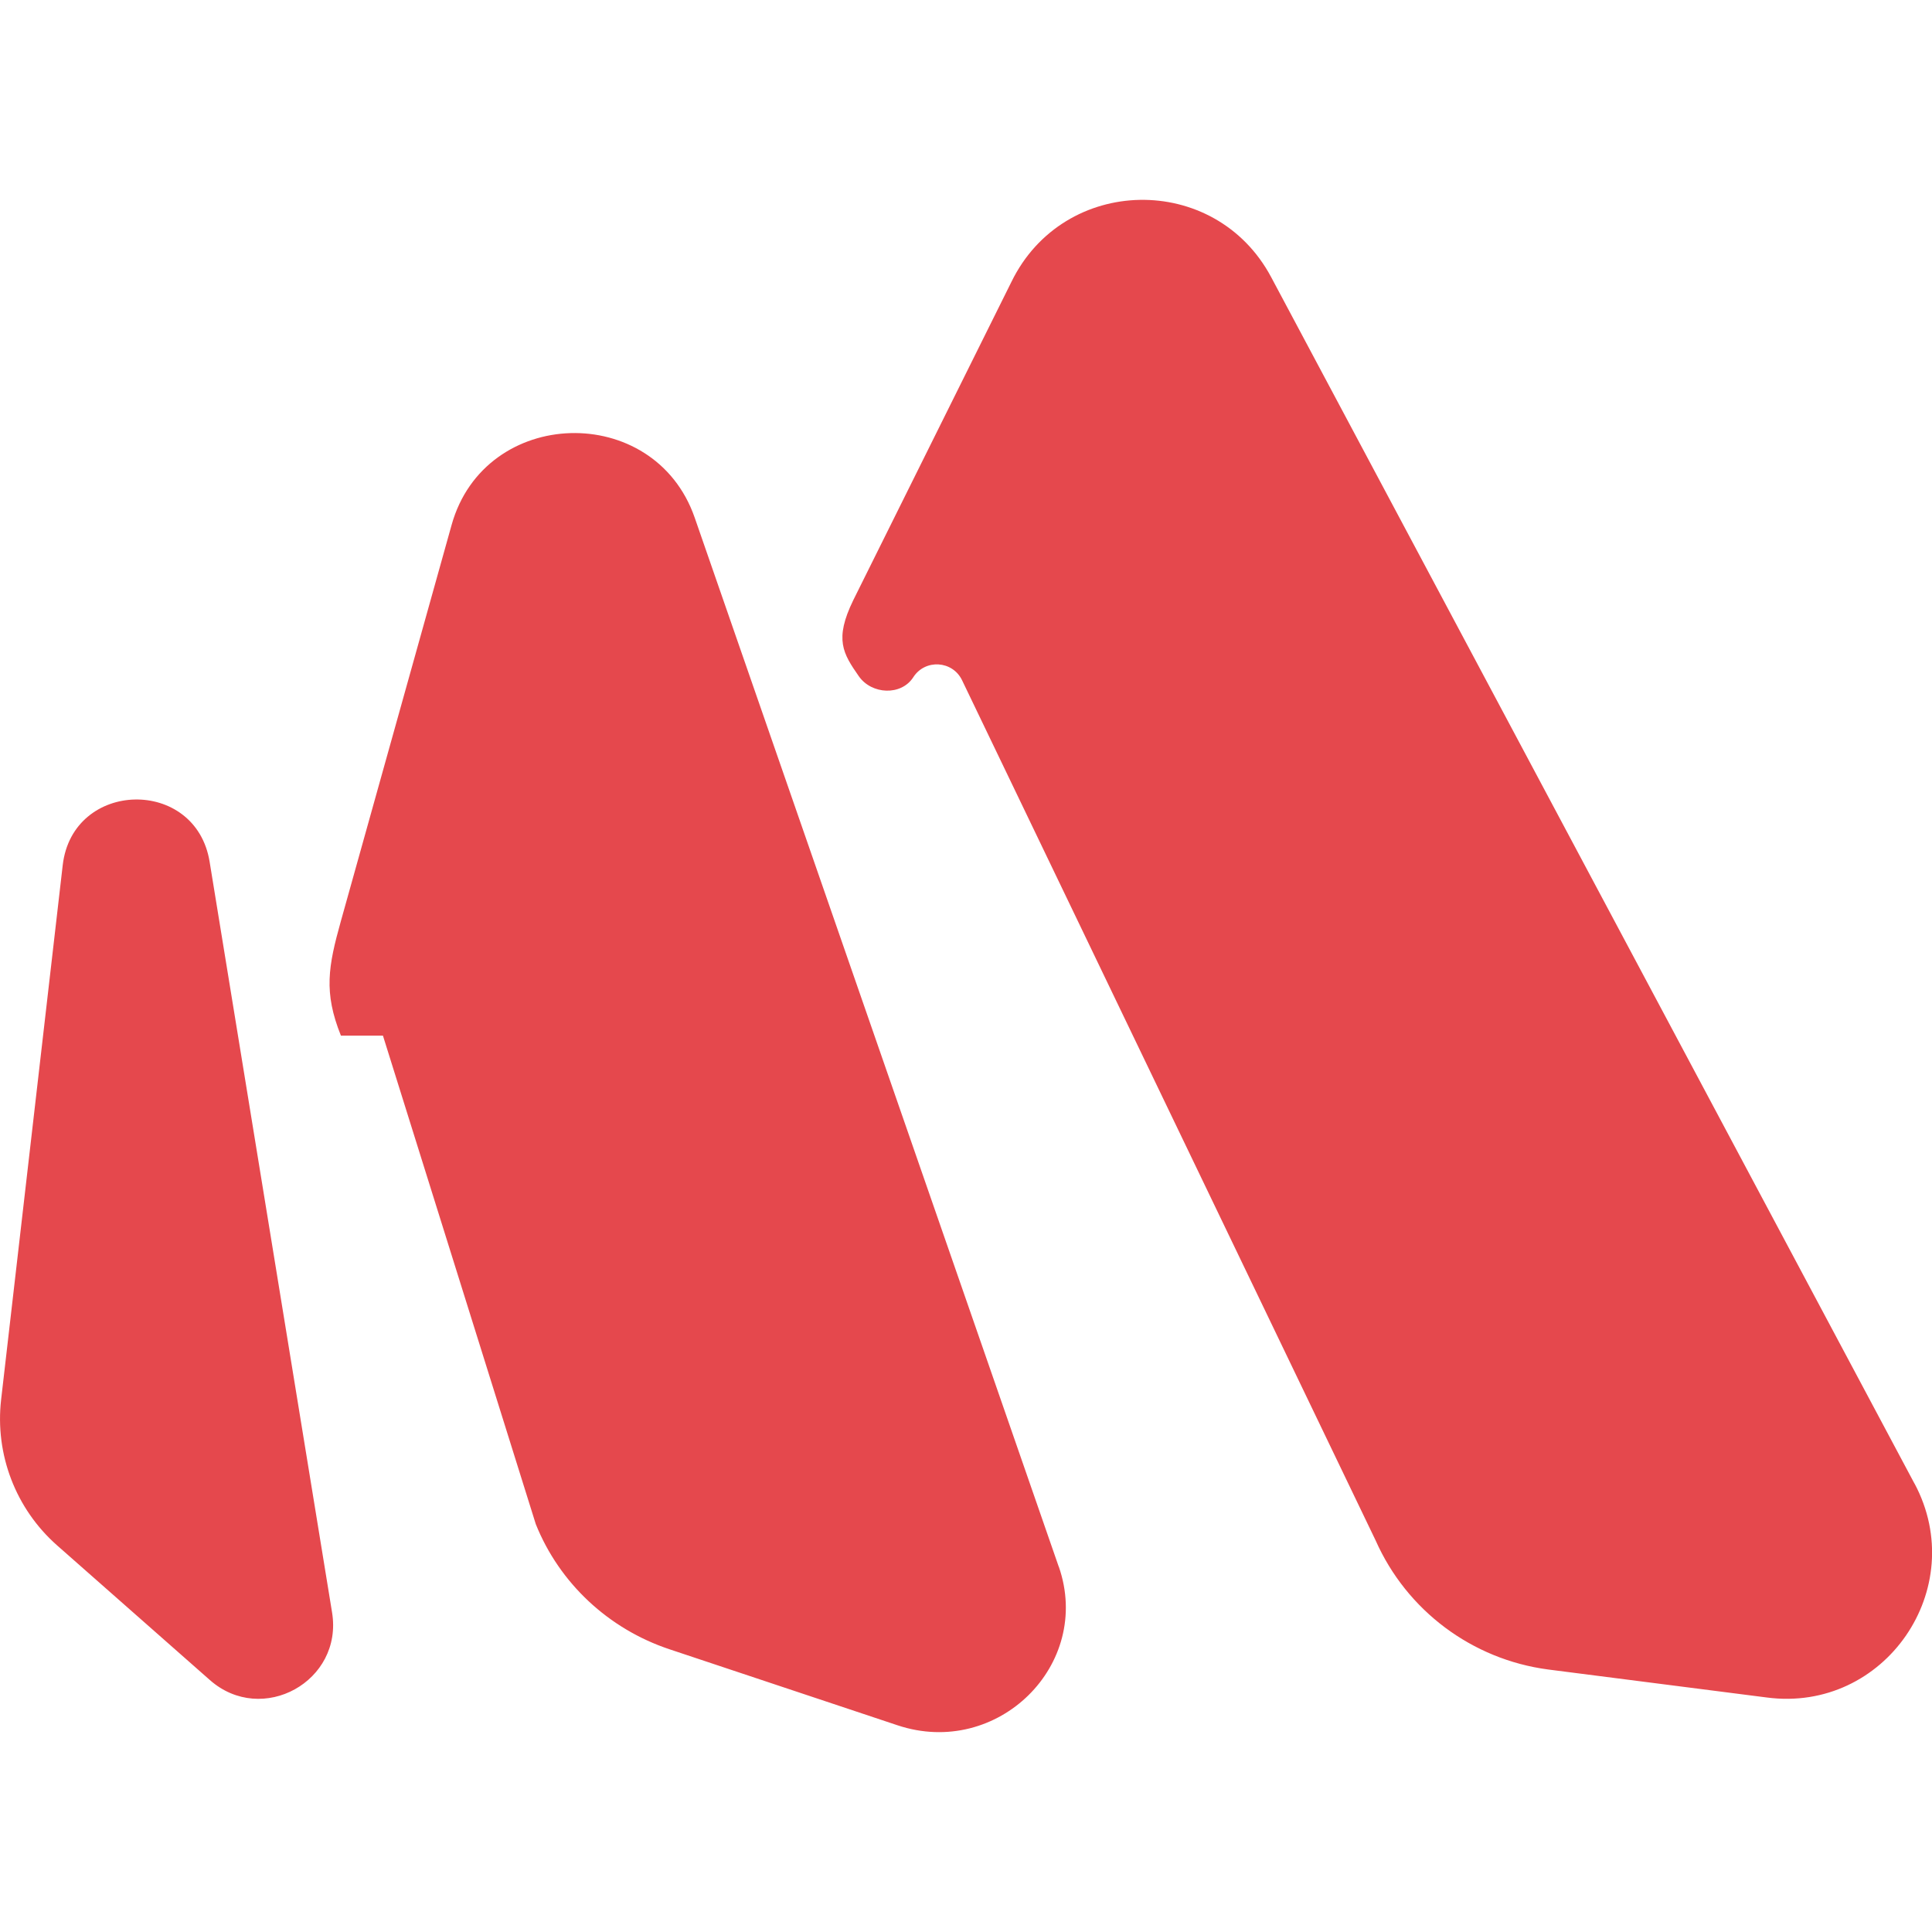
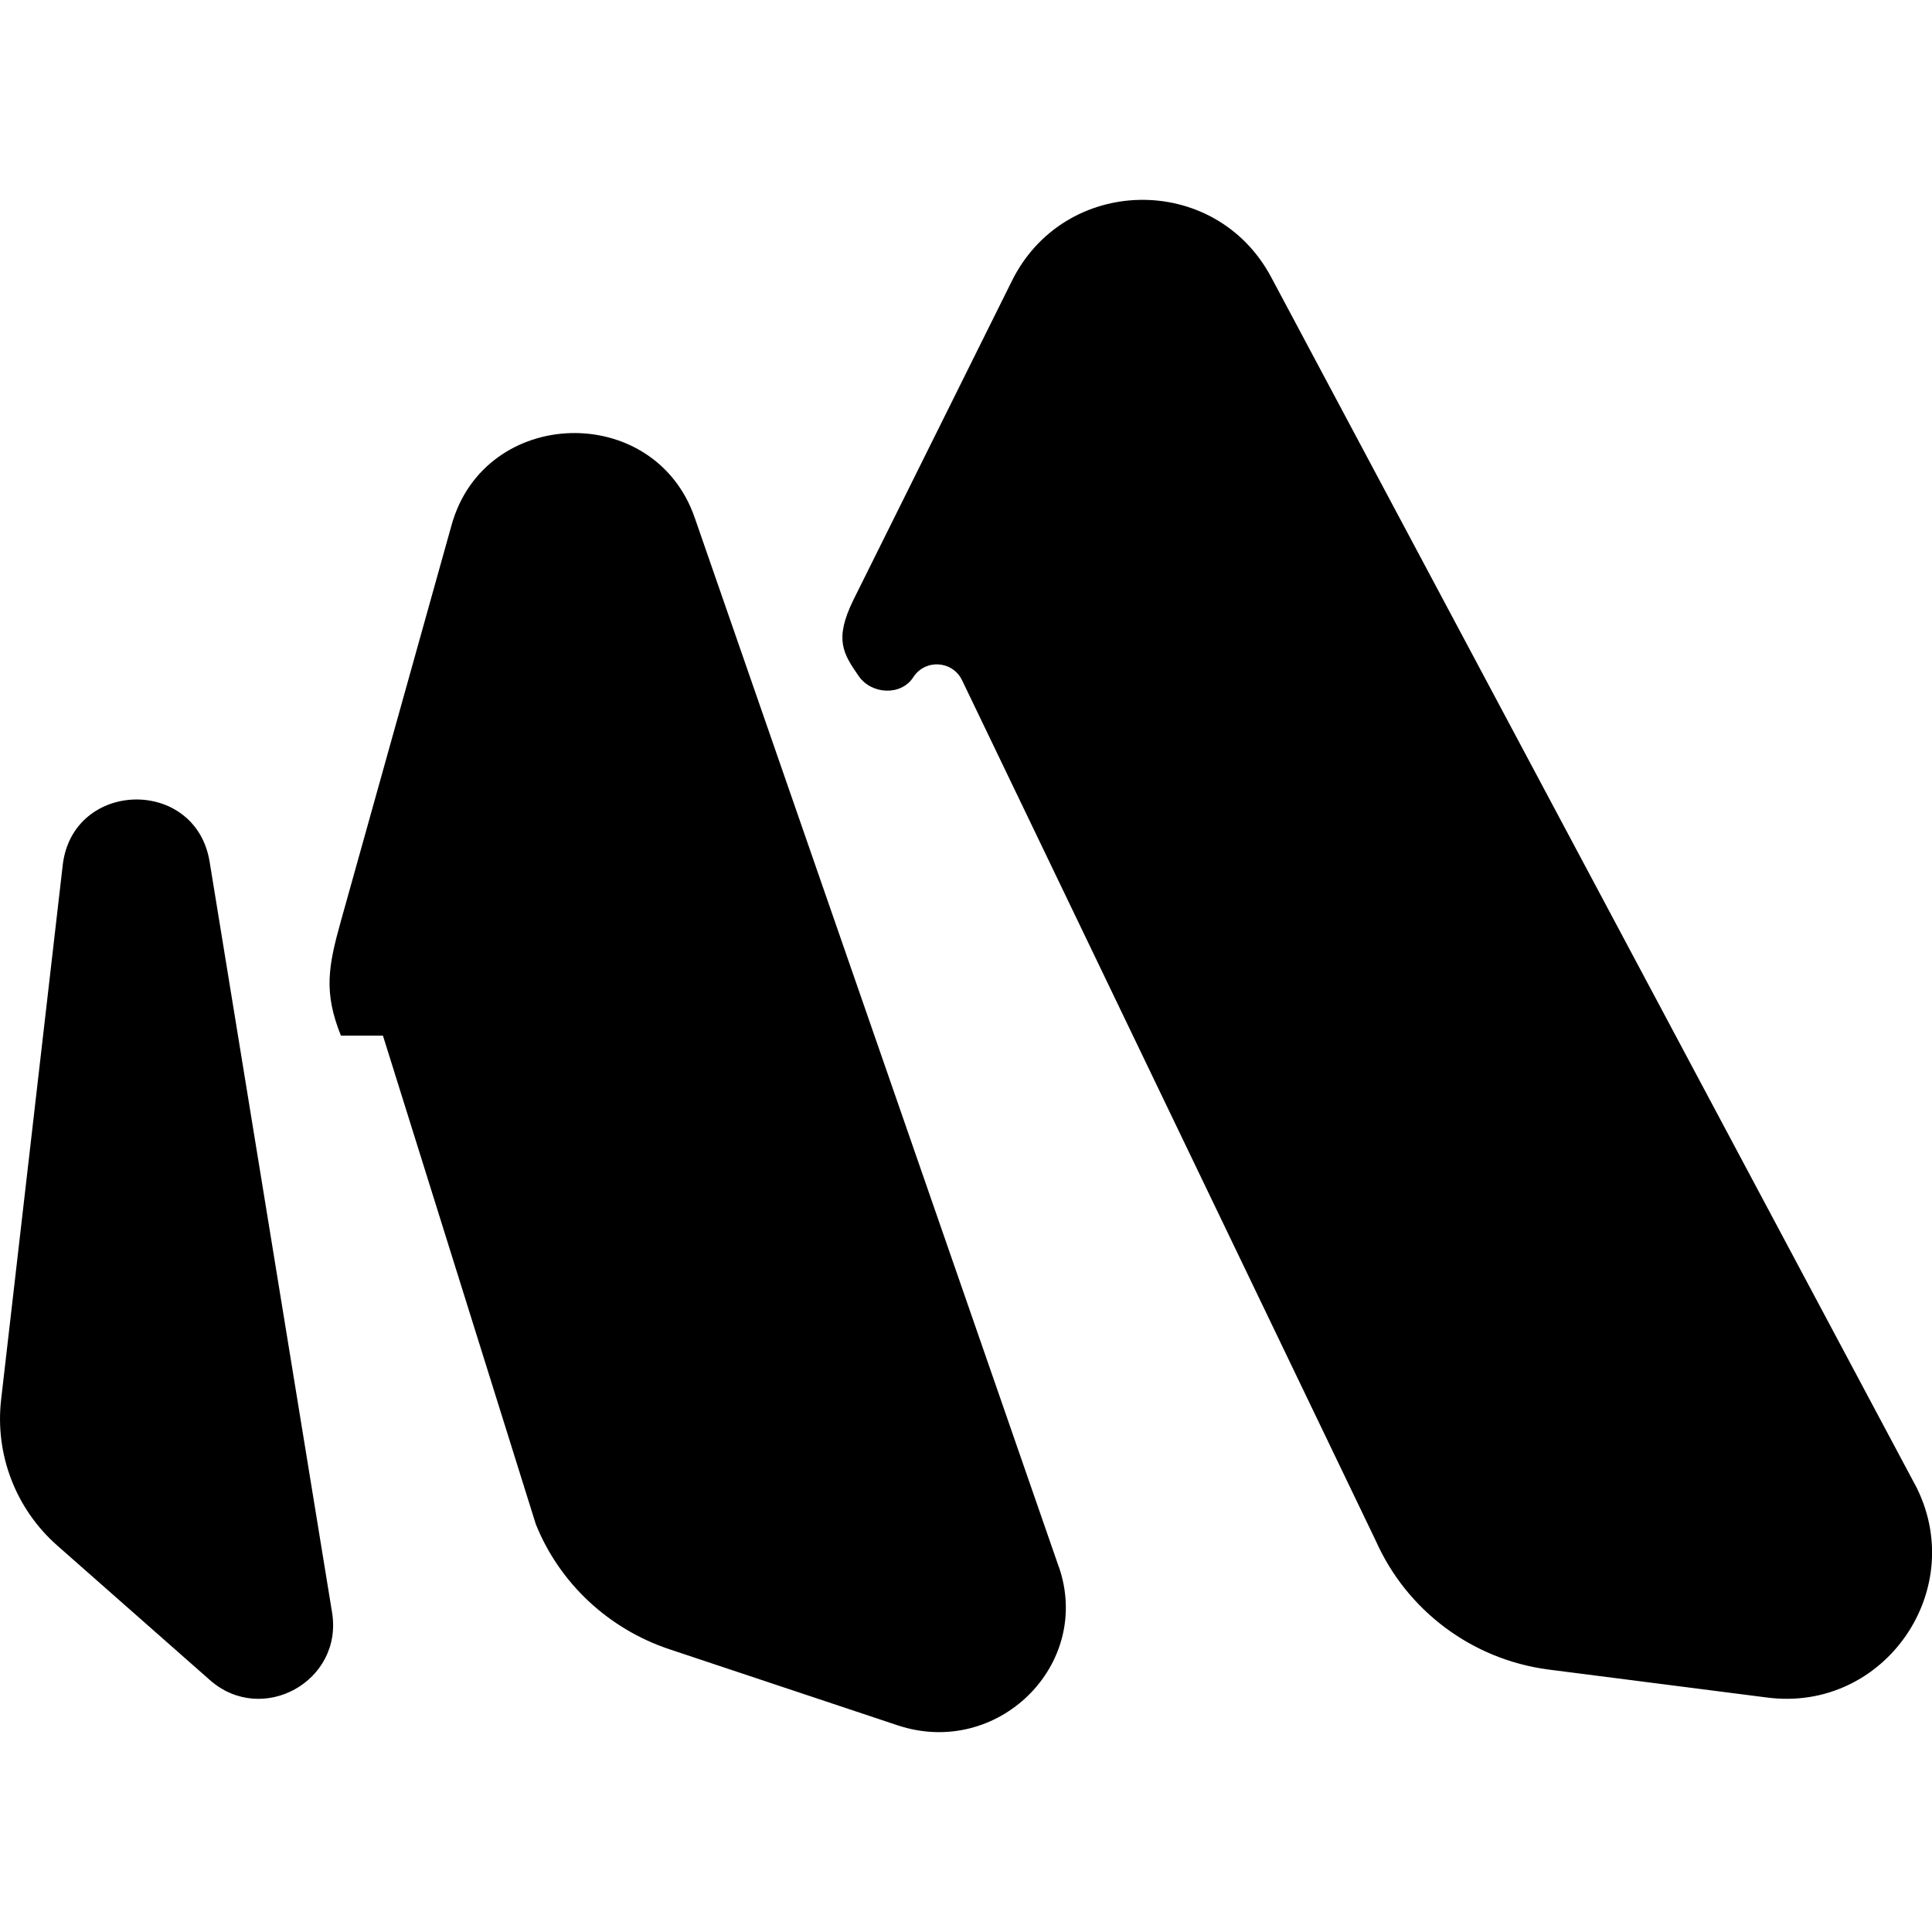
- <svg xmlns="http://www.w3.org/2000/svg" fill="#E5484D" role="img" viewBox="0 0 24 24">
+ <svg xmlns="http://www.w3.org/2000/svg" fill="currentColor" role="img" viewBox="0 0 24 24">
  <path d="m.779 10.748-.765 6.638a2.096 2.096 0 0 0 .696 1.812l1.897 1.672c.649.573 1.658.015 1.518-.84L2.604 10.705c-.172-1.056-1.702-1.02-1.825.043Zm12.373 8.714L8.63 6.431c-.502-1.447-2.608-1.385-3.02.09l-1.376 4.923c-.156.559-.216.882.001 1.421h.522l1.899 6.069c.294.732.902 1.301 1.661 1.554l2.832.944c1.242.414 2.427-.751 2.004-1.97zm10.63-1.033L15.791 3.443c-.697-1.307-2.578-1.273-3.227.059l-1.965 3.955c-.237.487-.127.661.07.944.159.227.526.245.676.012.147-.229.488-.208.606.037l5.138 10.687a2.735 2.735 0 0 0 2.142 1.602l2.718.348c1.463.192 2.53-1.354 1.834-2.658z" />
</svg>
